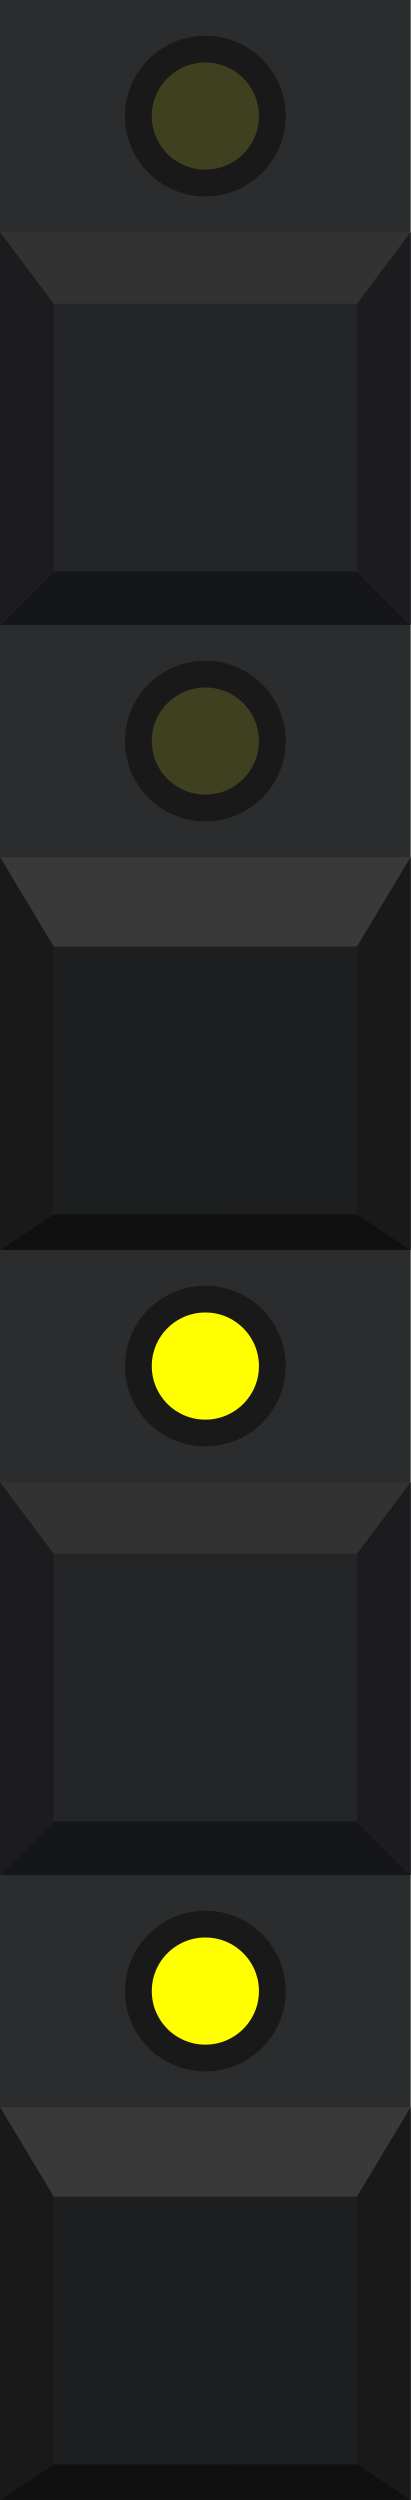
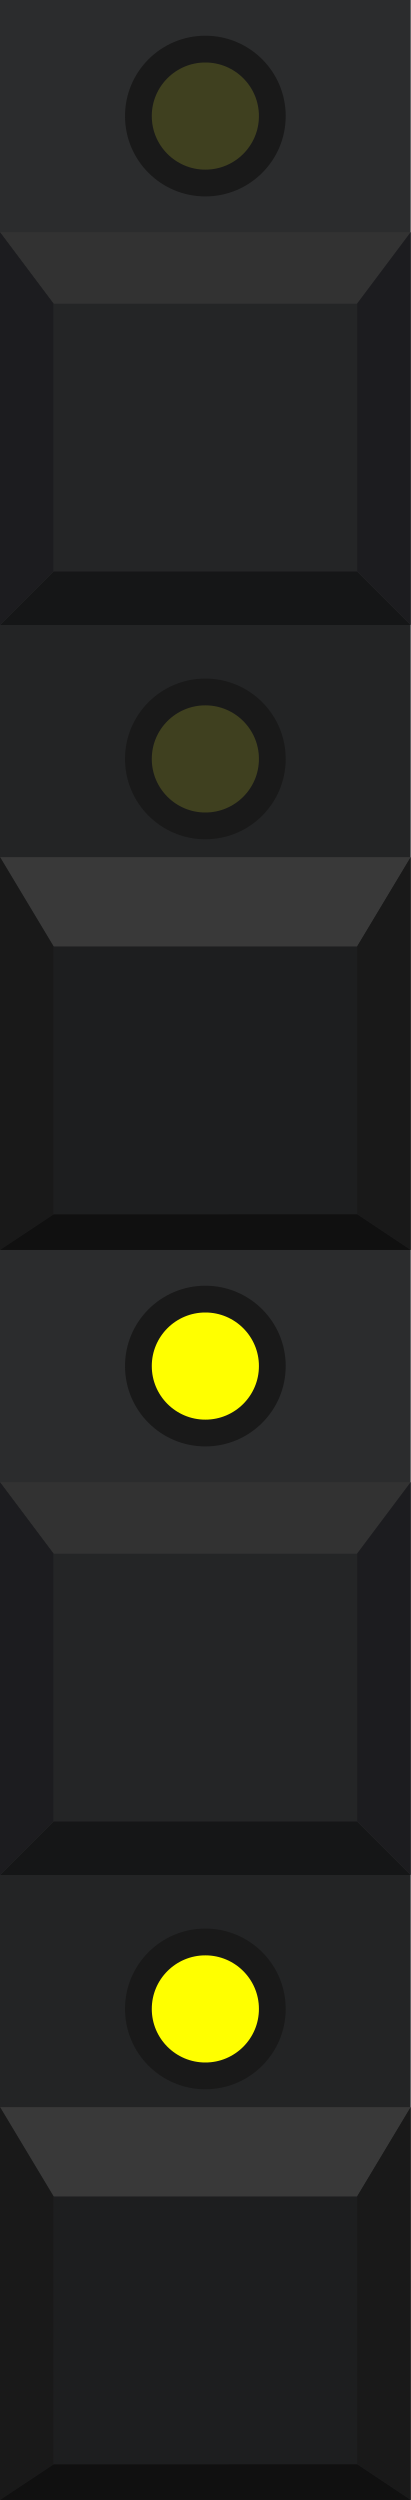
<svg xmlns="http://www.w3.org/2000/svg" width="23" height="140" viewBox="0 0 23 140" fill="none">
-   <rect y="105" width="23" height="35" fill="#2B2C2D" />
+   <rect y="105" width="23" height="35" fill="#232425" />
  <path d="M3 123H20V138H3V123Z" fill="#1D1E1F" />
  <path d="M0 118H23L20 123H3L0 118Z" fill="#393939" />
  <path d="M0 140L0 118L3 123L3 138L0 140Z" fill="#191919" />
  <path d="M23 140V118L20 123V138L23 140Z" fill="#191919" />
  <path d="M23 139.995L20 137.995L3 138L0 139.995H23Z" fill="#101010" />
-   <circle cx="11.5" cy="111.5" r="3.75" fill="#FFFF00" stroke="#191919" stroke-width="1.5" />
+   <circle cx="11.5" cy="112.5" r="3.75" fill="#FFFF00" stroke="#191919" stroke-width="1.5" />
  <rect y="70" width="23" height="35" fill="#2B2C2D" />
  <rect x="3" y="87" width="17" height="15" fill="#242526" />
  <path d="M0 83H23L20 87H3L0 83Z" fill="#323232" />
  <path d="M0 105H23L20 102H3L0 105Z" fill="#151617" />
  <path d="M0 105L0 83L3 87L3 102L0 105Z" fill="#1C1C1F" />
  <path d="M23 105V83L20 87V102L23 105Z" fill="#1C1C1F" />
  <circle cx="11.5" cy="76.5" r="3.75" fill="#FFFF00" stroke="#191919" stroke-width="1.5" />
-   <rect y="35" width="23" height="35" fill="#2B2C2D" />
+   <rect y="35" width="23" height="35" fill="#232425" />
  <path d="M3 53H20V68H3V53Z" fill="#1D1E1F" />
  <path d="M0 48H23L20 53H3L0 48Z" fill="#393939" />
  <path d="M0 70L0 48L3 53L3 68L0 70Z" fill="#191919" />
  <path d="M23 70V48L20 53V68L23 70Z" fill="#191919" />
  <path d="M23 69.995L20 67.995L3 68L0 69.995H23Z" fill="#101010" />
-   <circle cx="11.5" cy="41.5" r="3.75" fill="#3F401F" stroke="#191919" stroke-width="1.5" />
+   <circle cx="11.5" cy="42.5" r="3.75" fill="#3F401F" stroke="#191919" stroke-width="1.5" />
  <rect width="23" height="35" fill="#2B2C2D" />
  <rect x="3" y="17" width="17" height="15" fill="#242526" />
  <path d="M0 13H23L20 17H3L0 13Z" fill="#323232" />
  <path d="M0 35H23L20 32H3L0 35Z" fill="#151617" />
  <path d="M0 35L0 13L3 17L3 32L0 35Z" fill="#1C1C1F" />
  <path d="M23 35V13L20 17V32L23 35Z" fill="#1C1C1F" />
  <circle cx="11.5" cy="6.5" r="3.75" fill="#3F401F" stroke="#191919" stroke-width="1.5" />
</svg>
